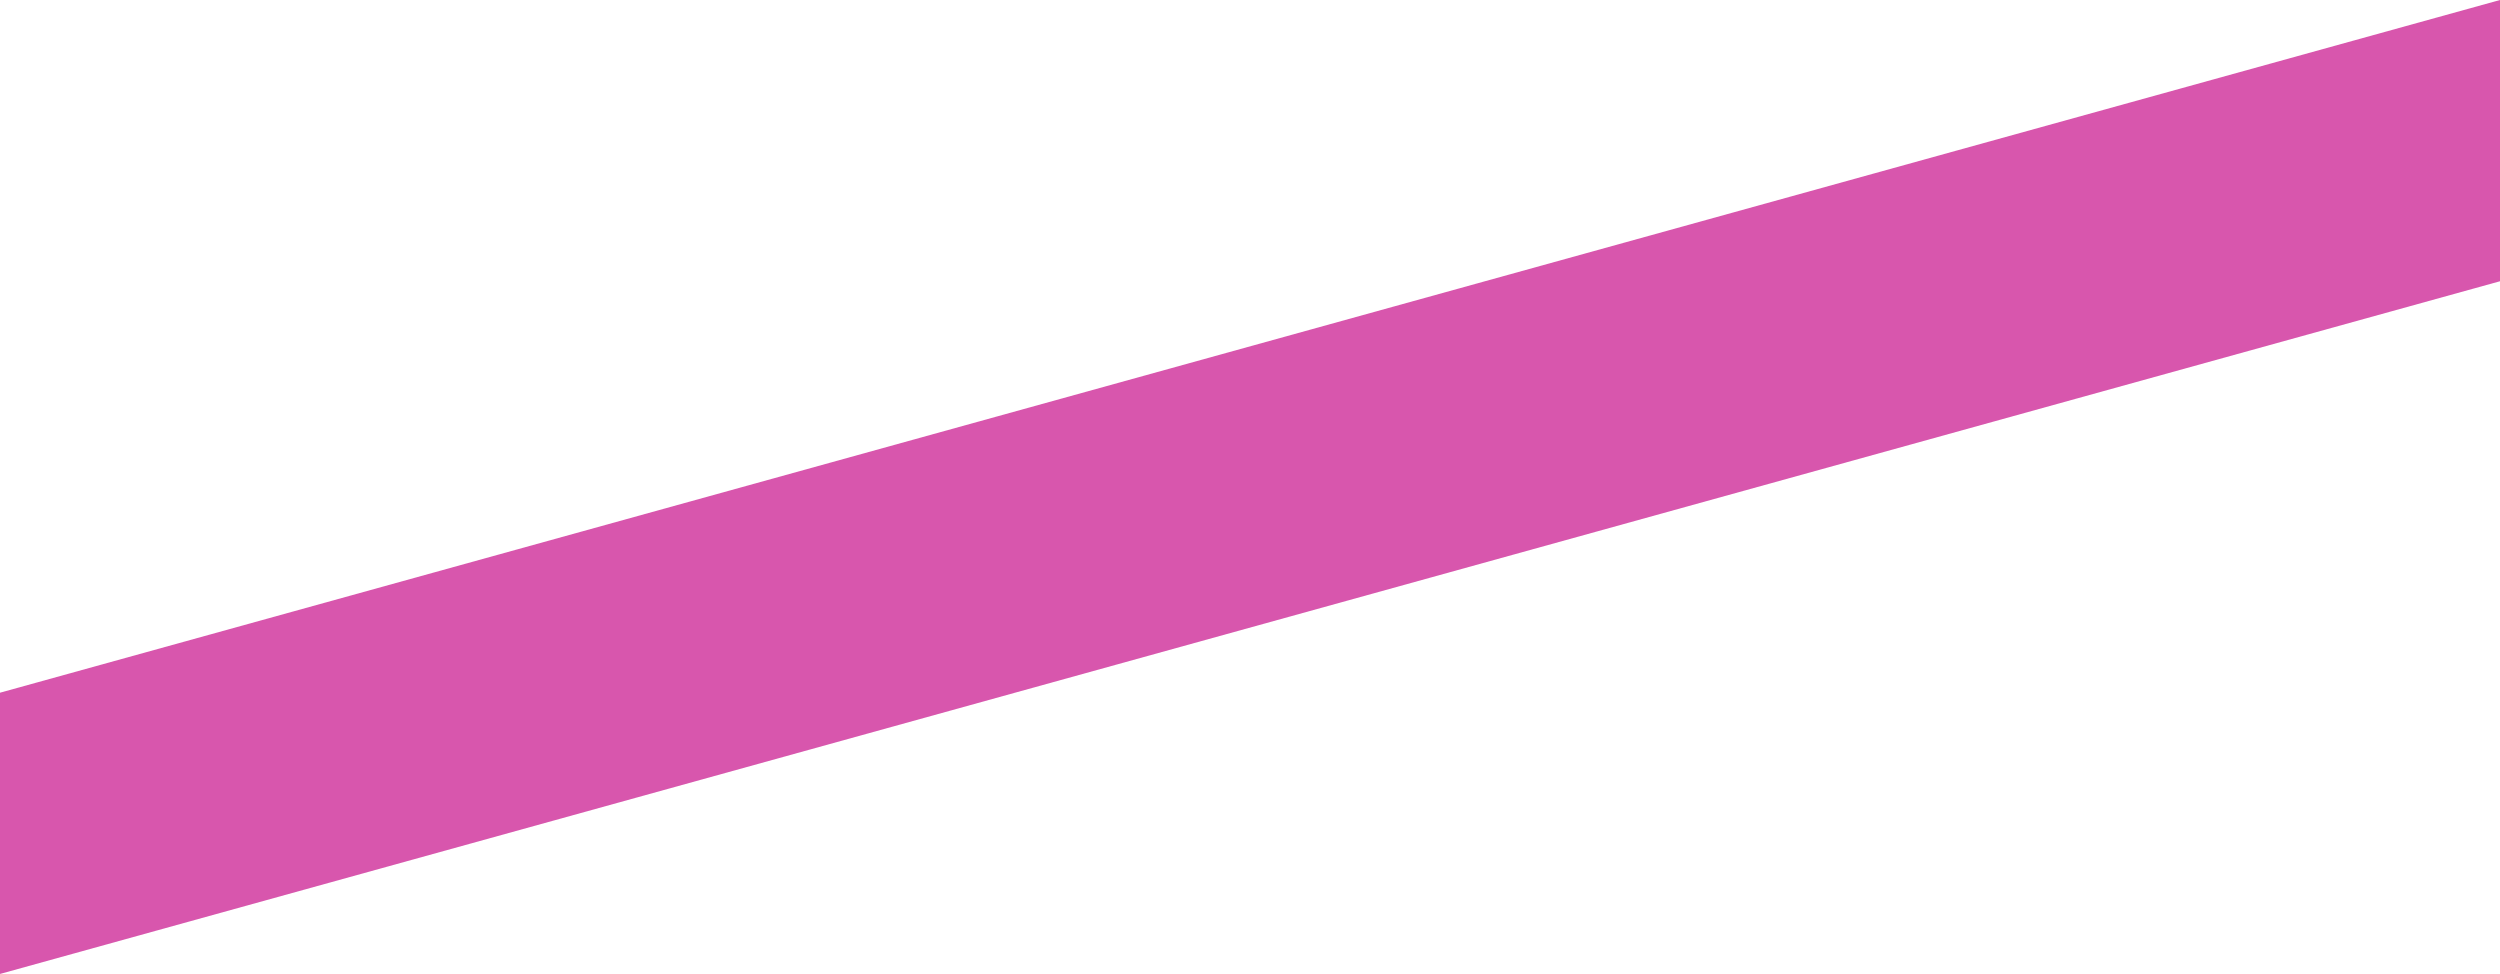
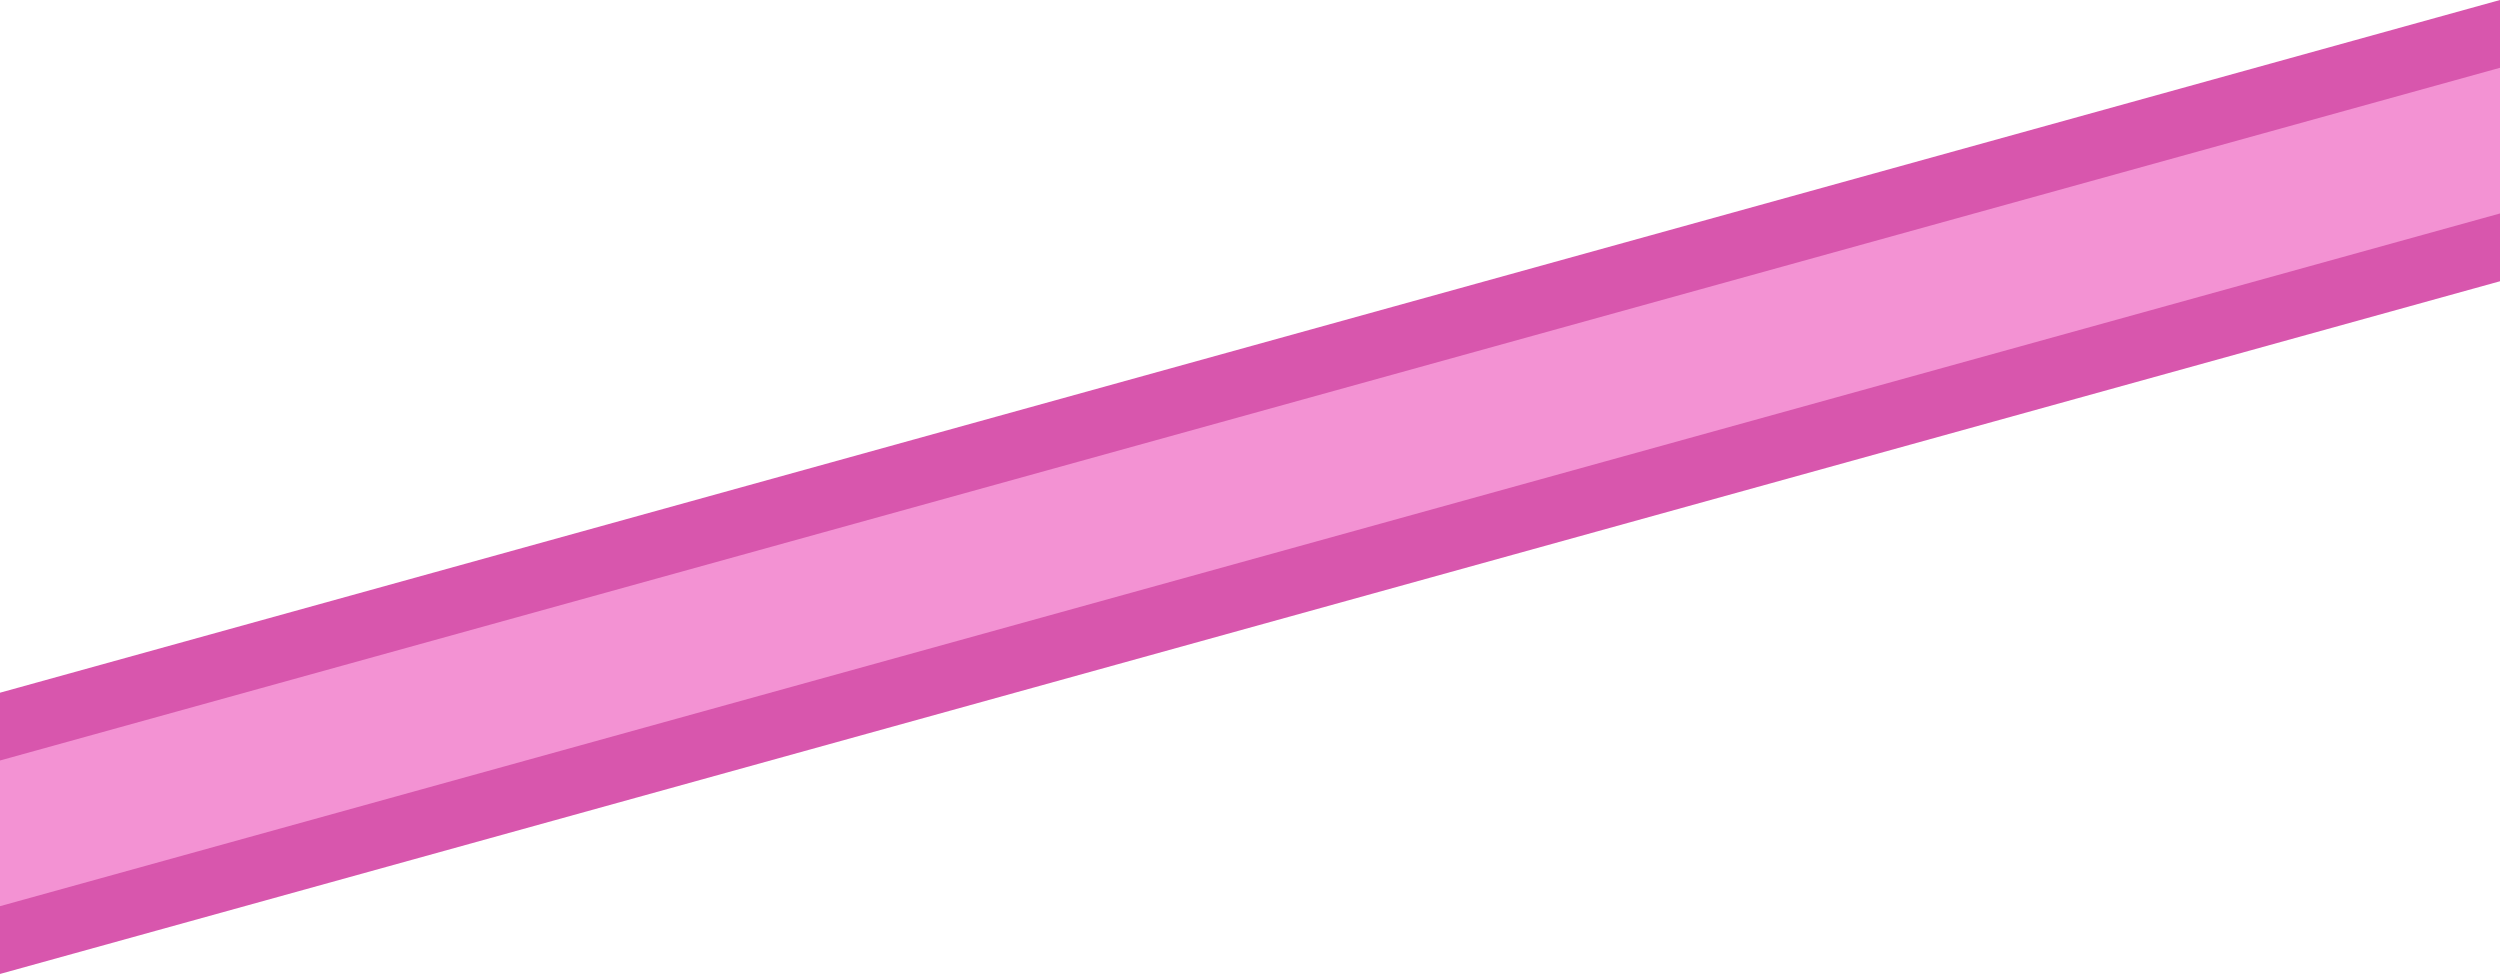
<svg xmlns="http://www.w3.org/2000/svg" version="1.1" width="480" height="187" viewBox="0,0,480,187">
  <g transform="translate(0,-86.5)">
-     <g data-paper-data="{&quot;isPaintingLayer&quot;:true}" fill="#d856ad" fill-rule="nonzero" stroke="none" stroke-width="0" stroke-linecap="butt" stroke-linejoin="miter" stroke-miterlimit="10" stroke-dasharray="" stroke-dashoffset="0" style="mix-blend-mode: normal">
-       <path d="M0,273.5v-54l480,-133v54z" />
+     <g data-paper-data="{&quot;isPaintingLayer&quot;:true}" fill-rule="nonzero" stroke="none" stroke-width="0" stroke-linecap="butt" stroke-linejoin="miter" stroke-miterlimit="10" stroke-dasharray="" stroke-dashoffset="0" style="mix-blend-mode: normal">
+       <path d="M0,273.5v-54l480,-133v54z" fill="#d856ad" />
+       <path d="M0,260.485v-27.97l480,-133v27.97z" fill="#f392d3" />
    </g>
  </g>
</svg>
